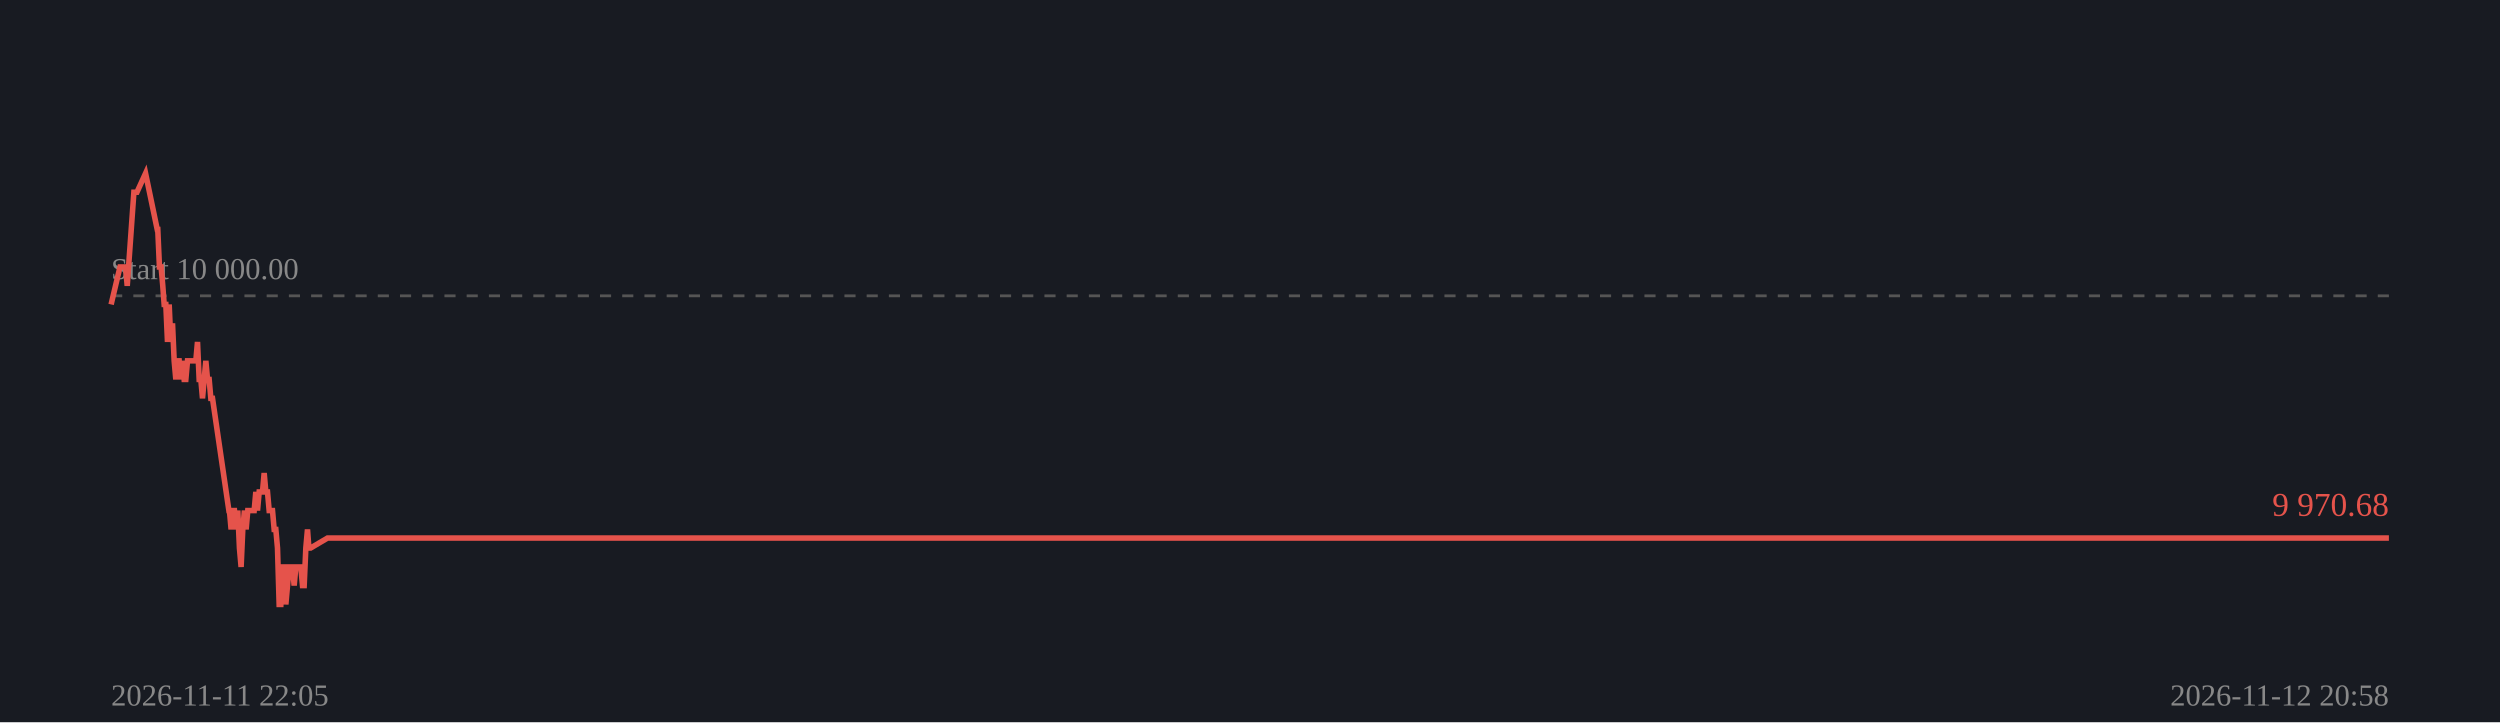
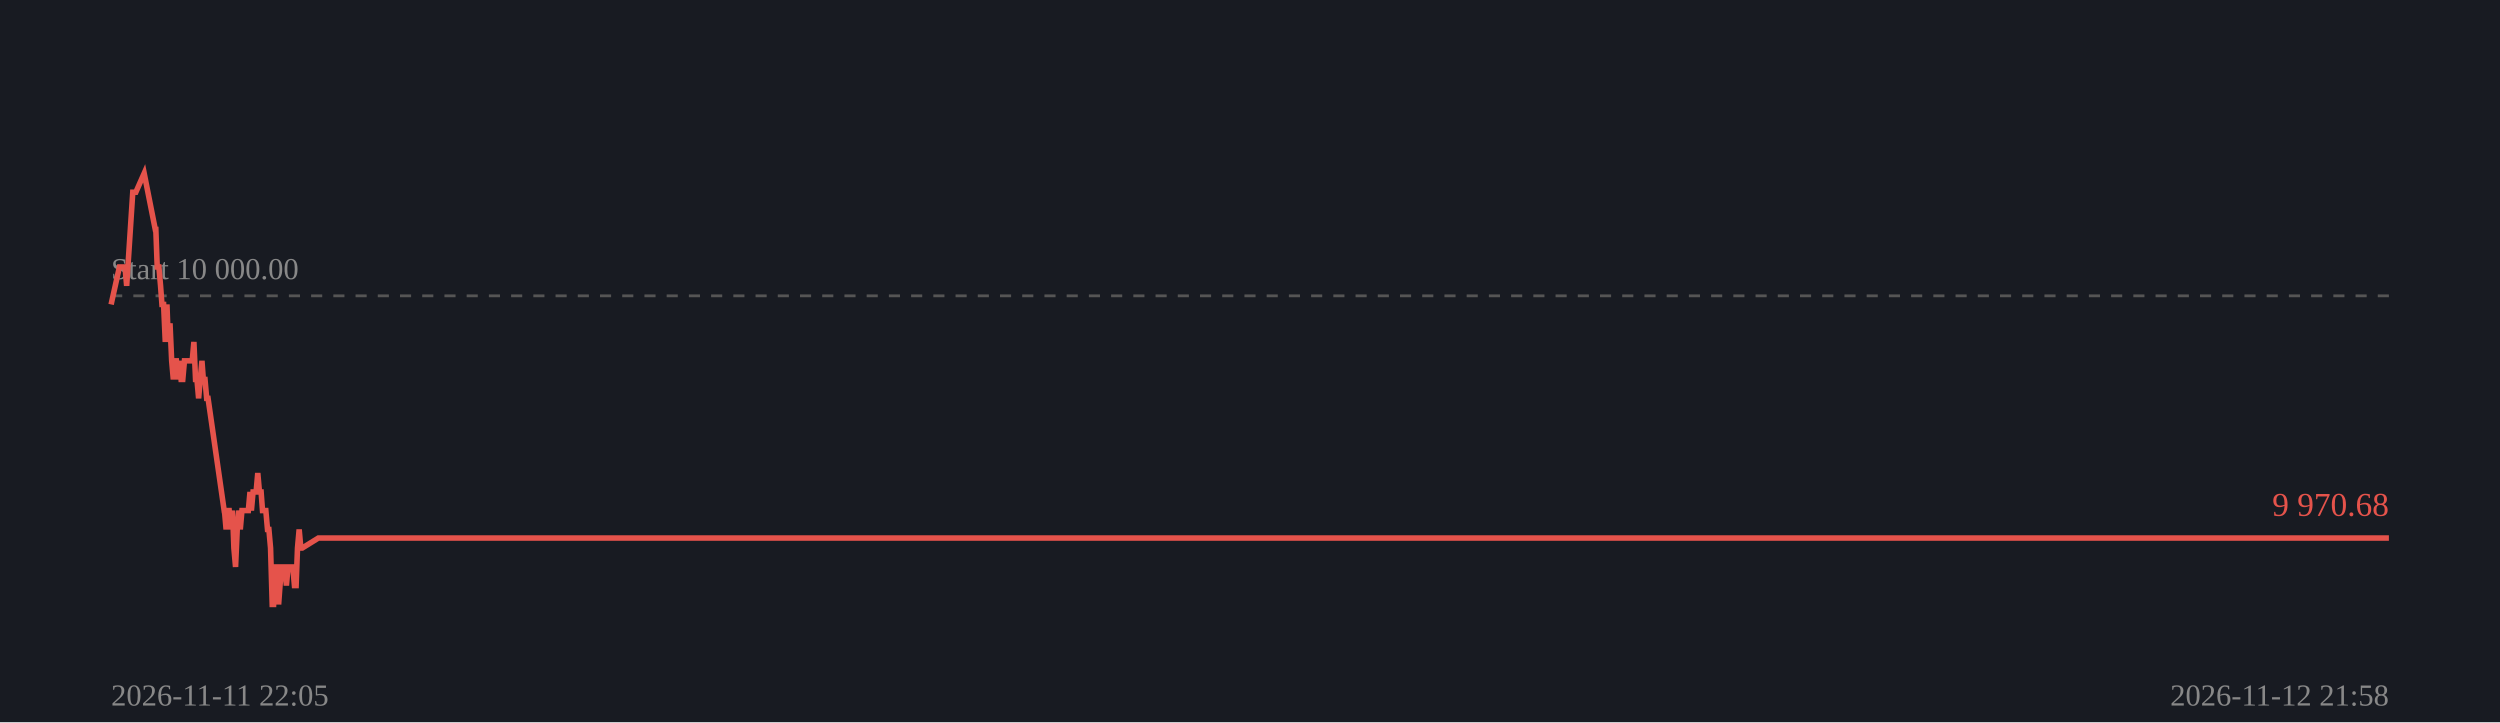
<svg xmlns="http://www.w3.org/2000/svg" viewBox="0 0 900 260" width="900" height="260">
  <rect width="900" height="260" fill="#181b22" />
  <line x1="40" y1="106.5" x2="860" y2="106.5" stroke="#555" stroke-dasharray="4 4" />
  <text x="40" y="100.5" fill="#888" font-size="11">Start 10 000.00</text>
-   <path d="M40.0,109.6 L43.2,96.1 L45.2,96.1 L45.8,102.9 L48.2,69.2 L49.3,69.2 L52.4,62.4 L56.6,82.6 L56.8,82.6 L57.4,96.1 L58.0,96.1 L58.6,102.9 L59.1,109.6 L59.7,109.6 L60.3,123.1 L60.9,109.6 L61.5,123.1 L62.1,116.4 L62.7,129.9 L63.3,136.6 L63.9,129.9 L64.5,129.9 L65.1,136.6 L65.7,129.9 L66.3,136.6 L66.9,136.6 L67.5,129.9 L68.1,129.9 L68.7,129.9 L69.3,129.9 L69.9,129.9 L70.5,129.9 L71.1,123.1 L71.7,136.6 L72.3,136.6 L72.9,143.4 L73.5,136.6 L74.1,129.9 L74.7,136.6 L75.3,136.6 L75.9,143.4 L76.5,143.4 L82.4,183.8 L82.6,183.8 L83.2,190.6 L83.8,183.8 L84.4,183.8 L85.0,190.6 L85.6,183.8 L86.2,197.3 L86.8,204.1 L87.4,190.6 L88.0,183.8 L88.6,190.6 L89.2,183.8 L89.8,183.8 L90.3,183.8 L90.9,183.8 L91.5,183.8 L92.1,177.1 L92.7,183.8 L93.3,177.1 L93.9,177.1 L94.5,177.1 L95.1,170.3 L95.7,177.1 L96.3,177.1 L96.9,183.8 L97.5,183.8 L98.1,183.8 L98.7,190.6 L99.3,190.6 L99.9,197.3 L100.5,217.6 L101.1,217.6 L101.7,204.1 L102.3,204.1 L102.9,217.6 L103.5,210.8 L104.1,204.1 L104.7,204.1 L105.3,204.1 L105.9,210.8 L106.5,204.1 L107.1,204.1 L107.7,204.1 L108.3,204.1 L108.9,210.8 L109.5,210.8 L110.1,197.3 L110.7,190.6 L111.2,197.3 L111.8,197.3 L117.9,193.7 L118.0,193.7 L118.6,193.7 L119.2,193.7 L119.8,193.7 L120.4,193.7 L121.0,193.7 L121.6,193.7 L122.2,193.7 L122.8,193.7 L123.4,193.7 L124.0,193.7 L124.6,193.7 L125.2,193.7 L125.8,193.7 L126.4,193.7 L127.0,193.7 L127.6,193.7 L128.2,193.7 L128.8,193.7 L129.4,193.7 L129.9,193.7 L130.5,193.7 L131.1,193.7 L131.7,193.7 L132.3,193.7 L132.9,193.7 L133.5,193.7 L134.1,193.7 L134.7,193.7 L135.3,193.7 L135.9,193.7 L136.5,193.7 L137.1,193.7 L137.7,193.7 L138.3,193.7 L138.9,193.7 L139.5,193.7 L140.1,193.7 L140.7,193.7 L141.3,193.7 L141.9,193.7 L142.5,193.7 L143.1,193.7 L143.7,193.7 L144.3,193.7 L144.9,193.7 L145.5,193.7 L146.1,193.7 L146.7,193.7 L147.3,193.7 L147.9,193.7 L148.8,193.7 L148.9,193.7 L149.5,193.7 L150.1,193.7 L150.7,193.7 L151.3,193.7 L151.9,193.7 L152.5,193.7 L153.1,193.7 L153.7,193.7 L154.3,193.7 L154.9,193.7 L155.5,193.7 L156.1,193.7 L156.7,193.7 L157.3,193.7 L157.8,193.7 L158.4,193.7 L159.0,193.7 L159.6,193.7 L160.2,193.7 L160.8,193.7 L161.4,193.7 L162.0,193.7 L162.6,193.7 L163.2,193.7 L163.8,193.7 L164.4,193.7 L165.0,193.7 L165.6,193.7 L166.2,193.7 L166.8,193.7 L167.4,193.7 L168.0,193.7 L168.6,193.7 L169.2,193.7 L169.8,193.7 L170.4,193.7 L171.0,193.7 L171.6,193.7 L172.2,193.7 L172.8,193.7 L173.4,193.7 L174.0,193.7 L174.6,193.7 L175.2,193.7 L175.8,193.7 L176.4,193.7 L177.0,193.7 L177.6,193.7 L178.2,193.7 L178.8,193.7 L179.4,193.7 L180.0,193.7 L180.5,193.7 L181.1,193.7 L181.7,193.7 L182.3,193.7 L182.9,193.7 L183.9,193.7 L184.0,193.7 L184.6,193.7 L185.2,193.7 L185.8,193.7 L186.4,193.7 L187.0,193.7 L187.6,193.7 L188.2,193.7 L188.8,193.7 L189.4,193.7 L190.0,193.7 L190.6,193.7 L191.1,193.7 L191.7,193.7 L192.3,193.7 L192.9,193.7 L193.5,193.7 L194.1,193.7 L194.7,193.7 L195.3,193.7 L195.9,193.7 L196.5,193.7 L197.1,193.7 L197.7,193.7 L198.3,193.7 L198.9,193.7 L199.5,193.7 L200.1,193.7 L200.7,193.7 L201.3,193.7 L201.9,193.7 L202.5,193.7 L203.1,193.7 L203.7,193.7 L204.3,193.7 L204.9,193.7 L205.5,193.7 L206.1,193.7 L206.7,193.7 L207.3,193.7 L207.9,193.7 L208.5,193.7 L209.1,193.7 L209.7,193.7 L210.3,193.7 L210.9,193.7 L211.5,193.7 L212.0,193.7 L212.6,193.7 L213.2,193.7 L213.8,193.7 L214.4,193.7 L215.0,193.7 L215.6,193.7 L216.2,193.7 L216.8,193.7 L217.4,193.7 L218.0,193.7 L218.9,193.7 L219.1,193.7 L219.7,193.7 L220.3,193.7 L220.9,193.7 L221.5,193.7 L222.1,193.7 L222.7,193.7 L223.3,193.7 L223.8,193.7 L224.4,193.7 L225.0,193.7 L225.6,193.7 L226.2,193.7 L226.8,193.7 L227.4,193.7 L228.0,193.7 L228.6,193.7 L229.2,193.7 L229.8,193.7 L230.4,193.7 L231.0,193.7 L231.6,193.7 L232.2,193.7 L232.8,193.7 L233.4,193.7 L234.0,193.7 L234.6,193.7 L235.2,193.7 L235.8,193.7 L236.4,193.7 L237.0,193.7 L237.6,193.7 L238.2,193.7 L238.8,193.7 L239.4,193.7 L240.0,193.7 L240.6,193.7 L241.2,193.7 L241.8,193.7 L242.4,193.7 L243.0,193.7 L243.6,193.7 L244.1,193.7 L244.7,193.7 L245.3,193.7 L245.9,193.7 L246.5,193.7 L247.1,193.7 L247.7,193.7 L248.3,193.7 L248.9,193.7 L249.5,193.7 L250.1,193.7 L250.7,193.7 L251.3,193.7 L251.9,193.7 L252.5,193.7 L253.1,193.7 L254.0,193.7 L254.1,193.7 L254.7,193.7 L255.3,193.7 L255.9,193.7 L256.5,193.7 L257.1,193.7 L257.7,193.7 L258.3,193.7 L258.9,193.7 L259.5,193.7 L260.1,193.7 L260.7,193.7 L261.3,193.7 L261.9,193.7 L262.5,193.7 L263.1,193.7 L263.7,193.7 L264.3,193.7 L264.9,193.7 L265.5,193.7 L266.1,193.7 L266.7,193.7 L267.3,193.7 L267.9,193.7 L268.5,193.7 L269.1,193.7 L269.7,193.7 L270.2,193.7 L270.8,193.7 L271.4,193.7 L272.0,193.7 L272.6,193.7 L273.2,193.7 L273.8,193.7 L274.4,193.7 L275.0,193.7 L275.6,193.7 L276.2,193.7 L276.8,193.7 L277.4,193.7 L278.0,193.7 L278.6,193.7 L279.2,193.7 L279.8,193.7 L280.4,193.7 L281.0,193.7 L281.6,193.7 L282.2,193.7 L282.8,193.7 L283.4,193.7 L284.0,193.7 L284.6,193.7 L285.2,193.7 L285.8,193.7 L286.4,193.7 L287.0,193.7 L287.6,193.7 L288.2,193.7 L289.1,193.7 L289.2,193.7 L289.8,193.7 L290.4,193.7 L291.0,193.7 L291.6,193.7 L292.2,193.7 L292.8,193.7 L293.4,193.7 L294.0,193.7 L294.5,193.7 L295.1,193.7 L295.7,193.7 L296.3,193.7 L296.9,193.7 L297.5,193.7 L298.1,193.7 L298.7,193.7 L299.3,193.7 L299.9,193.7 L300.5,193.7 L301.1,193.7 L301.7,193.7 L302.3,193.7 L302.9,193.7 L303.5,193.7 L304.1,193.7 L304.7,193.7 L305.3,193.7 L305.9,193.7 L306.5,193.7 L307.1,193.7 L307.7,193.7 L308.3,193.7 L308.9,193.7 L309.5,193.7 L310.1,193.7 L310.7,193.7 L311.3,193.7 L311.9,193.7 L312.5,193.7 L313.1,193.7 L313.7,193.7 L314.3,193.7 L314.9,193.7 L315.5,193.7 L316.1,193.7 L316.6,193.7 L317.2,193.7 L317.8,193.7 L318.4,193.7 L319.0,193.7 L319.6,193.7 L320.2,193.7 L320.8,193.7 L321.4,193.7 L322.0,193.7 L322.6,193.7 L323.2,193.7 L324.2,193.7 L324.3,193.7 L324.9,193.7 L325.5,193.7 L326.1,193.7 L326.7,193.7 L327.3,193.7 L327.9,193.7 L328.5,193.7 L329.1,193.7 L329.7,193.7 L330.3,193.7 L330.9,193.7 L331.5,193.7 L332.1,193.7 L332.7,193.7 L333.3,193.7 L333.9,193.7 L334.5,193.7 L335.1,193.7 L335.7,193.7 L336.3,193.7 L336.9,193.7 L337.4,193.7 L338.0,193.7 L338.6,193.7 L339.2,193.7 L339.8,193.7 L340.4,193.7 L341.0,193.7 L341.6,193.7 L342.2,193.7 L342.8,193.7 L343.4,193.7 L344.0,193.7 L344.6,193.7 L345.2,193.7 L345.8,193.7 L346.4,193.7 L347.0,193.7 L347.6,193.7 L348.2,193.7 L348.8,193.7 L349.4,193.7 L350.0,193.7 L350.6,193.7 L351.2,193.7 L351.8,193.7 L352.4,193.7 L353.0,193.7 L353.6,193.7 L354.2,193.7 L354.8,193.7 L355.4,193.7 L356.0,193.7 L356.6,193.7 L357.2,193.7 L357.7,193.7 L358.3,193.7 L359.3,193.7 L359.4,193.7 L360.0,193.7 L360.6,193.7 L361.2,193.7 L361.8,193.7 L362.4,193.7 L363.0,193.7 L363.9,193.7 L364.0,193.7 L364.6,193.7 L365.2,193.7 L365.8,193.7 L366.4,193.7 L367.0,193.7 L367.6,193.7 L368.2,193.7 L368.8,193.7 L369.4,193.7 L370.0,193.7 L370.6,193.7 L371.2,193.7 L371.8,193.7 L372.4,193.7 L373.0,193.7 L373.6,193.7 L374.2,193.7 L374.8,193.7 L375.4,193.7 L376.0,193.7 L376.6,193.7 L377.1,193.7 L377.7,193.7 L378.3,193.7 L378.9,193.7 L379.5,193.7 L380.1,193.7 L380.7,193.7 L381.3,193.7 L381.9,193.7 L382.5,193.7 L383.1,193.7 L383.7,193.7 L384.3,193.7 L384.9,193.7 L385.5,193.7 L386.1,193.7 L386.7,193.7 L387.3,193.7 L387.9,193.7 L388.5,193.7 L389.1,193.7 L389.7,193.7 L390.3,193.7 L390.9,193.7 L391.5,193.7 L392.1,193.7 L392.7,193.7 L393.3,193.7 L393.9,193.7 L394.5,193.7 L395.1,193.7 L395.7,193.7 L396.3,193.7 L396.9,193.7 L397.5,193.7 L398.0,193.7 L399.0,193.7 L399.1,193.7 L399.7,193.7 L400.3,193.7 L400.9,193.7 L401.5,193.7 L402.1,193.7 L402.7,193.7 L403.3,193.7 L403.9,193.7 L404.5,193.7 L405.1,193.7 L405.7,193.7 L406.3,193.7 L406.9,193.7 L407.5,193.7 L408.1,193.7 L408.7,193.7 L409.3,193.7 L409.9,193.7 L410.5,193.7 L411.1,193.7 L411.7,193.7 L412.3,193.7 L412.9,193.7 L413.5,193.7 L414.1,193.7 L414.7,193.7 L415.2,193.7 L415.8,193.7 L416.4,193.7 L417.0,193.7 L417.6,193.7 L418.2,193.7 L418.8,193.7 L419.4,193.7 L420.0,193.7 L420.6,193.7 L421.2,193.7 L421.8,193.7 L422.4,193.7 L423.0,193.7 L423.6,193.7 L424.2,193.7 L424.8,193.7 L425.4,193.7 L426.0,193.7 L426.6,193.7 L427.2,193.7 L427.8,193.7 L428.4,193.7 L429.0,193.7 L429.6,193.7 L430.2,193.7 L430.8,193.7 L431.4,193.7 L432.0,193.7 L432.6,193.7 L433.2,193.7 L434.1,193.7 L434.3,193.7 L434.9,193.7 L435.5,193.7 L436.1,193.7 L436.7,193.7 L437.2,193.7 L437.8,193.7 L438.4,193.7 L439.0,193.7 L439.6,193.7 L440.2,193.7 L440.8,193.7 L441.4,193.7 L442.0,193.7 L442.6,193.7 L443.2,193.7 L443.8,193.7 L444.4,193.7 L445.0,193.7 L445.6,193.7 L446.2,193.7 L446.8,193.7 L447.4,193.7 L448.0,193.7 L448.6,193.7 L449.2,193.7 L449.8,193.7 L450.4,193.7 L451.0,193.7 L451.6,193.7 L452.2,193.7 L452.8,193.7 L453.4,193.7 L454.0,193.7 L454.6,193.7 L455.2,193.7 L455.8,193.7 L456.4,193.7 L457.0,193.7 L457.6,193.7 L458.2,193.7 L458.8,193.7 L459.4,193.7 L460.0,193.7 L460.5,193.7 L461.1,193.7 L461.7,193.7 L462.3,193.7 L462.9,193.7 L463.5,193.7 L464.1,193.7 L464.7,193.7 L465.3,193.7 L465.9,193.7 L466.5,193.7 L467.1,193.7 L467.7,193.7 L468.3,193.7 L507.5,193.7 L507.6,193.7 L508.2,193.7 L508.8,193.7 L509.4,193.7 L510.0,193.7 L510.6,193.7 L511.2,193.7 L511.8,193.7 L512.4,193.7 L513.0,193.7 L513.6,193.7 L514.2,193.7 L514.8,193.7 L515.4,193.7 L516.0,193.7 L516.6,193.7 L517.2,193.7 L517.8,193.7 L518.4,193.7 L519.0,193.7 L519.6,193.7 L520.1,193.7 L520.7,193.7 L521.3,193.7 L521.9,193.7 L522.5,193.7 L523.1,193.7 L523.7,193.7 L524.3,193.7 L524.9,193.7 L525.5,193.7 L526.1,193.7 L526.7,193.7 L527.3,193.7 L527.9,193.7 L528.5,193.7 L529.1,193.7 L529.7,193.7 L530.3,193.7 L530.9,193.7 L531.5,193.7 L532.1,193.7 L532.7,193.7 L533.3,193.7 L533.9,193.7 L534.5,193.7 L535.1,193.7 L535.7,193.7 L536.3,193.7 L536.9,193.7 L537.5,193.7 L538.1,193.7 L538.5,193.7 L538.6,193.7 L539.2,193.7 L539.8,193.7 L540.4,193.7 L541.0,193.7 L541.6,193.7 L542.2,193.7 L542.8,193.7 L543.4,193.7 L544.0,193.7 L544.6,193.7 L545.2,193.7 L545.8,193.7 L546.4,193.7 L547.0,193.7 L547.6,193.7 L548.2,193.7 L548.8,193.7 L549.4,193.7 L550.0,193.7 L550.6,193.7 L551.2,193.7 L551.8,193.7 L552.4,193.7 L553.0,193.7 L553.6,193.7 L554.2,193.7 L554.8,193.7 L555.4,193.7 L556.0,193.7 L556.6,193.7 L557.2,193.7 L557.8,193.7 L558.4,193.7 L559.0,193.7 L559.6,193.7 L560.1,193.7 L560.7,193.7 L561.3,193.7 L561.9,193.7 L562.5,193.7 L563.1,193.7 L563.7,193.7 L564.3,193.7 L564.9,193.7 L565.5,193.7 L566.1,193.7 L566.7,193.7 L567.3,193.7 L567.9,193.7 L568.5,193.7 L569.1,193.7 L569.7,193.7 L570.3,193.7 L570.9,193.7 L571.5,193.7 L572.1,193.7 L572.7,193.7 L573.3,193.7 L573.9,193.7 L574.4,193.7 L574.5,193.7 L575.1,193.7 L575.7,193.7 L576.3,193.7 L576.9,193.7 L577.5,193.7 L578.1,193.7 L578.7,193.7 L579.3,193.7 L579.9,193.7 L580.5,193.7 L581.1,193.7 L581.7,193.7 L582.3,193.7 L582.9,193.7 L583.5,193.7 L584.1,193.7 L584.7,193.7 L585.3,193.7 L585.9,193.7 L586.5,193.7 L587.1,193.7 L587.7,193.7 L588.3,193.7 L588.8,193.7 L589.4,193.7 L590.0,193.7 L590.6,193.7 L591.2,193.7 L591.8,193.7 L592.4,193.7 L593.0,193.7 L593.6,193.7 L594.2,193.7 L594.8,193.7 L595.4,193.7 L596.0,193.7 L596.6,193.7 L597.2,193.7 L597.8,193.7 L598.4,193.7 L599.0,193.7 L599.6,193.7 L600.2,193.7 L600.8,193.7 L601.4,193.7 L602.0,193.7 L602.6,193.7 L603.2,193.7 L603.8,193.7 L604.4,193.7 L605.0,193.7 L605.6,193.7 L606.2,193.7 L606.8,193.7 L607.4,193.7 L608.0,193.7 L608.6,193.7 L609.2,193.7 L609.8,193.7 L610.2,193.7 L610.3,193.7 L610.9,193.7 L611.5,193.7 L612.1,193.7 L612.7,193.7 L613.3,193.7 L613.9,193.7 L614.5,193.7 L615.1,193.7 L615.7,193.7 L616.3,193.7 L616.9,193.7 L617.5,193.7 L618.1,193.7 L618.7,193.7 L619.3,193.7 L619.9,193.7 L620.5,193.7 L621.1,193.7 L621.7,193.7 L622.2,193.7 L622.8,193.7 L623.4,193.7 L624.0,193.7 L624.6,193.7 L625.2,193.7 L625.8,193.7 L626.4,193.7 L627.0,193.7 L627.6,193.7 L628.2,193.7 L628.8,193.7 L629.4,193.7 L630.0,193.7 L630.6,193.7 L631.2,193.7 L631.8,193.7 L632.4,193.7 L633.0,193.7 L633.6,193.7 L634.2,193.7 L634.8,193.7 L635.4,193.7 L636.0,193.7 L636.6,193.7 L637.2,193.7 L637.8,193.7 L638.4,193.7 L639.0,193.7 L639.6,193.7 L640.2,193.7 L640.8,193.7 L641.4,193.7 L642.0,193.7 L642.6,193.7 L643.2,193.7 L643.7,193.7 L644.3,193.7 L644.9,193.7 L645.5,193.7 L646.1,193.7 L646.3,193.7 L646.9,193.7 L647.5,193.7 L648.1,193.7 L648.7,193.7 L649.3,193.7 L649.9,193.7 L650.5,193.7 L651.1,193.7 L651.7,193.7 L652.3,193.7 L652.9,193.7 L653.5,193.7 L654.0,193.7 L654.6,193.7 L655.2,193.7 L655.8,193.7 L656.4,193.7 L657.0,193.7 L657.6,193.7 L658.2,193.7 L658.8,193.7 L659.4,193.7 L660.0,193.7 L660.6,193.7 L661.2,193.7 L661.8,193.7 L662.4,193.7 L663.0,193.7 L663.6,193.7 L664.2,193.7 L664.8,193.7 L665.4,193.7 L666.0,193.7 L666.6,193.7 L667.2,193.7 L667.8,193.7 L668.4,193.7 L669.0,193.7 L669.6,193.7 L670.2,193.7 L670.8,193.7 L671.4,193.7 L672.0,193.7 L672.6,193.7 L673.2,193.7 L673.8,193.7 L674.4,193.7 L675.0,193.7 L675.6,193.7 L676.2,193.7 L676.7,193.7 L677.3,193.7 L677.9,193.7 L678.5,193.7 L679.1,193.7 L679.7,193.7 L680.3,193.7 L680.9,193.7 L681.9,193.7 L682.1,193.7 L682.7,193.7 L683.3,193.7 L683.9,193.7 L684.5,193.7 L685.1,193.7 L685.7,193.7 L686.3,193.7 L686.9,193.7 L687.5,193.7 L688.1,193.7 L688.7,193.7 L689.3,193.7 L689.9,193.7 L690.5,193.7 L691.1,193.7 L691.7,193.7 L692.3,193.7 L692.9,193.7 L693.5,193.7 L694.1,193.7 L694.7,193.7 L695.3,193.7 L695.9,193.7 L696.5,193.7 L697.1,193.7 L697.7,193.7 L698.3,193.7 L698.9,193.7 L699.4,193.7 L700.0,193.7 L700.6,193.7 L701.2,193.7 L701.8,193.7 L702.4,193.7 L703.0,193.7 L703.6,193.7 L704.2,193.7 L704.8,193.7 L705.4,193.7 L706.0,193.7 L706.6,193.7 L707.2,193.7 L707.8,193.7 L708.4,193.7 L709.0,193.7 L709.6,193.7 L710.2,193.7 L710.8,193.7 L711.4,193.7 L712.0,193.7 L712.6,193.7 L713.2,193.7 L713.8,193.7 L714.4,193.7 L715.0,193.7 L715.6,193.7 L716.2,193.7 L716.8,193.7 L717.7,193.7 L718.0,193.7 L718.5,193.7 L719.1,193.7 L719.7,193.7 L720.3,193.7 L720.9,193.7 L721.5,193.7 L722.1,193.7 L722.7,193.7 L723.3,193.7 L723.9,193.7 L724.5,193.7 L725.1,193.7 L725.7,193.7 L726.3,193.7 L726.9,193.7 L727.5,193.7 L728.1,193.7 L728.7,193.7 L729.3,193.7 L729.9,193.7 L730.5,193.7 L731.1,193.7 L731.7,193.7 L732.3,193.7 L732.9,193.7 L733.5,193.7 L734.1,193.7 L734.7,193.7 L735.3,193.7 L735.9,193.7 L736.5,193.7 L737.1,193.7 L737.7,193.7 L738.3,193.7 L738.8,193.7 L739.4,193.7 L740.0,193.7 L740.6,193.7 L741.2,193.7 L741.8,193.7 L742.4,193.7 L743.0,193.7 L743.6,193.7 L744.2,193.7 L744.8,193.7 L745.4,193.7 L746.0,193.7 L746.6,193.7 L747.2,193.7 L747.8,193.7 L748.4,193.7 L749.0,193.7 L749.6,193.7 L750.2,193.7 L750.8,193.7 L751.4,193.7 L752.0,193.7 L752.6,193.7 L753.6,193.7 L753.8,193.7 L754.4,193.7 L755.0,193.7 L755.6,193.7 L756.2,193.7 L756.8,193.7 L757.4,193.7 L758.0,193.7 L758.6,193.7 L759.2,193.7 L759.8,193.7 L760.4,193.7 L761.0,193.7 L761.6,193.7 L762.2,193.7 L762.8,193.7 L763.4,193.7 L764.0,193.7 L764.6,193.7 L765.2,193.7 L765.8,193.7 L766.4,193.7 L767.0,193.7 L767.5,193.7 L768.1,193.7 L768.7,193.7 L769.3,193.7 L769.9,193.7 L770.5,193.7 L771.1,193.7 L771.7,193.7 L772.3,193.7 L772.9,193.7 L773.5,193.7 L774.1,193.7 L774.7,193.7 L775.3,193.7 L775.9,193.7 L776.5,193.7 L777.1,193.7 L777.7,193.7 L778.3,193.7 L778.9,193.7 L779.5,193.7 L780.1,193.7 L780.7,193.7 L781.3,193.7 L781.9,193.7 L782.5,193.7 L783.1,193.7 L783.7,193.7 L784.3,193.7 L784.9,193.7 L785.5,193.7 L786.1,193.7 L786.7,193.7 L787.3,193.7 L787.9,193.7 L788.4,193.7 L789.4,193.7 L789.6,193.7 L790.2,193.7 L790.8,193.7 L791.4,193.7 L792.0,193.7 L792.6,193.7 L793.2,193.7 L793.8,193.7 L794.4,193.7 L795.0,193.7 L795.6,193.7 L796.2,193.7 L796.8,193.7 L797.4,193.7 L798.0,193.7 L798.6,193.7 L799.2,193.7 L799.8,193.7 L800.4,193.7 L801.0,193.7 L801.5,193.7 L802.1,193.7 L802.7,193.7 L803.3,193.7 L803.9,193.7 L804.5,193.7 L805.1,193.7 L805.7,193.7 L806.3,193.7 L806.9,193.7 L807.5,193.7 L808.1,193.7 L808.7,193.7 L809.3,193.7 L809.9,193.7 L810.5,193.7 L811.1,193.7 L811.7,193.7 L812.3,193.7 L812.9,193.7 L813.5,193.7 L814.1,193.7 L814.7,193.7 L815.3,193.7 L815.9,193.7 L816.5,193.7 L817.1,193.7 L817.7,193.7 L818.3,193.7 L818.9,193.7 L819.5,193.7 L820.1,193.7 L820.7,193.7 L821.3,193.7 L821.8,193.7 L822.4,193.7 L823.0,193.7 L823.6,193.7 L824.2,193.7 L825.2,193.7 L825.4,193.7 L826.0,193.7 L826.5,193.7 L827.1,193.7 L827.7,193.7 L828.3,193.7 L828.9,193.7 L829.5,193.7 L830.1,193.7 L830.7,193.7 L831.3,193.7 L831.9,193.7 L832.5,193.7 L833.1,193.7 L833.7,193.7 L834.3,193.7 L834.9,193.7 L835.5,193.7 L836.1,193.7 L836.7,193.7 L837.3,193.7 L837.9,193.7 L838.5,193.7 L839.1,193.7 L839.7,193.7 L840.3,193.7 L840.9,193.7 L841.5,193.7 L842.1,193.7 L842.7,193.7 L843.3,193.7 L843.9,193.7 L844.5,193.7 L845.1,193.7 L845.7,193.7 L846.3,193.7 L846.9,193.7 L847.5,193.7 L848.1,193.7 L848.7,193.7 L849.2,193.7 L849.8,193.7 L850.4,193.7 L851.0,193.7 L851.6,193.7 L852.2,193.7 L852.8,193.7 L853.4,193.7 L854.0,193.7 L854.6,193.7 L855.2,193.7 L855.8,193.7 L856.4,193.7 L857.0,193.7 L857.6,193.7 L858.2,193.7 L858.8,193.7 L859.4,193.7 L860.0,193.7" fill="none" stroke="#e5534b" stroke-width="2" />
+   <path d="M40.0,109.6 L43.0,96.1 L45.0,96.1 L45.6,102.9 L47.8,69.2 L48.9,69.2 L51.9,62.4 L55.9,82.6 L56.1,82.6 L56.6,96.1 L57.2,96.1 L57.8,102.9 L58.3,109.6 L58.9,109.6 L59.5,123.1 L60.1,109.6 L60.6,123.1 L61.2,116.4 L61.8,129.9 L62.4,136.6 L62.9,129.9 L63.5,129.9 L64.1,136.6 L64.6,129.9 L65.2,136.6 L65.8,136.6 L66.4,129.9 L66.9,129.9 L67.5,129.9 L68.1,129.9 L68.6,129.9 L69.2,129.9 L69.8,123.1 L70.4,136.6 L70.9,136.6 L71.5,143.4 L72.1,136.6 L72.7,129.9 L73.2,136.6 L73.8,136.6 L74.4,143.4 L74.9,143.4 L80.7,183.8 L80.8,183.8 L81.4,190.6 L81.9,183.8 L82.5,183.8 L83.1,190.6 L83.7,183.8 L84.2,197.3 L84.8,204.1 L85.4,190.6 L86.0,183.8 L86.5,190.6 L87.1,183.8 L87.7,183.8 L88.2,183.8 L88.8,183.8 L89.4,183.8 L90.0,177.1 L90.5,183.8 L91.1,177.1 L91.7,177.1 L92.2,177.1 L92.8,170.3 L93.4,177.1 L94.0,177.1 L94.5,183.8 L95.1,183.8 L95.7,183.8 L96.3,190.6 L96.8,190.6 L97.4,197.3 L98.0,217.6 L98.5,217.6 L99.1,204.1 L99.7,204.1 L100.3,217.6 L100.8,210.8 L101.4,204.1 L102.0,204.1 L102.5,204.1 L103.1,210.8 L103.7,204.1 L104.3,204.1 L104.8,204.1 L105.4,204.1 L106.0,210.8 L106.6,210.8 L107.1,197.3 L107.7,190.6 L108.3,197.3 L108.8,197.3 L114.6,193.7 L114.7,193.7 L115.3,193.7 L115.9,193.7 L116.5,193.7 L117.0,193.7 L117.6,193.7 L118.2,193.7 L118.7,193.7 L119.3,193.7 L119.9,193.7 L120.5,193.7 L121.0,193.7 L121.6,193.7 L122.2,193.7 L122.8,193.7 L123.3,193.7 L123.9,193.7 L124.5,193.7 L125.0,193.7 L125.6,193.7 L126.2,193.7 L126.8,193.7 L127.3,193.7 L127.9,193.7 L128.5,193.7 L129.0,193.7 L129.6,193.7 L130.2,193.7 L130.8,193.7 L131.3,193.7 L131.9,193.7 L132.5,193.7 L133.1,193.7 L133.6,193.7 L134.2,193.7 L134.8,193.7 L135.3,193.7 L135.9,193.7 L136.5,193.7 L137.1,193.7 L137.6,193.7 L138.2,193.7 L138.8,193.7 L139.3,193.7 L139.9,193.7 L140.5,193.7 L141.1,193.7 L141.6,193.7 L142.2,193.7 L142.8,193.7 L143.3,193.7 L144.2,193.7 L144.3,193.7 L144.9,193.7 L145.5,193.7 L146.1,193.7 L146.6,193.7 L147.2,193.7 L147.8,193.7 L148.3,193.7 L148.9,193.7 L149.5,193.7 L150.1,193.7 L150.6,193.7 L151.2,193.7 L151.8,193.7 L152.3,193.7 L152.9,193.7 L153.5,193.7 L154.1,193.7 L154.6,193.7 L155.2,193.7 L155.8,193.7 L156.4,193.7 L156.9,193.7 L157.5,193.7 L158.1,193.7 L158.6,193.7 L159.2,193.7 L159.8,193.7 L160.4,193.7 L160.9,193.7 L161.5,193.7 L162.1,193.7 L162.7,193.7 L163.2,193.7 L163.8,193.7 L164.4,193.7 L164.9,193.7 L165.5,193.7 L166.1,193.7 L166.7,193.7 L167.2,193.7 L167.8,193.7 L168.4,193.7 L168.9,193.7 L169.5,193.7 L170.1,193.7 L170.7,193.7 L171.2,193.7 L171.8,193.7 L172.4,193.7 L173.0,193.7 L173.5,193.7 L174.1,193.7 L174.7,193.7 L175.2,193.7 L175.8,193.7 L176.4,193.7 L177.0,193.7 L177.8,193.7 L178.0,193.7 L178.5,193.7 L179.1,193.7 L179.7,193.7 L180.3,193.7 L180.8,193.7 L181.4,193.7 L182.0,193.7 L182.5,193.7 L183.1,193.7 L183.7,193.7 L184.3,193.7 L184.8,193.7 L185.4,193.7 L186.0,193.7 L186.5,193.7 L187.1,193.7 L187.7,193.7 L188.3,193.7 L188.8,193.7 L189.4,193.7 L190.0,193.7 L190.5,193.7 L191.1,193.7 L191.7,193.7 L192.3,193.7 L192.8,193.7 L193.4,193.7 L194.0,193.7 L194.6,193.7 L195.1,193.7 L195.7,193.7 L196.3,193.7 L196.8,193.7 L197.4,193.7 L198.0,193.7 L198.6,193.7 L199.1,193.7 L199.7,193.7 L200.3,193.7 L200.8,193.7 L201.4,193.7 L202.0,193.7 L202.6,193.7 L203.1,193.7 L203.7,193.7 L204.3,193.7 L204.9,193.7 L205.4,193.7 L206.0,193.7 L206.6,193.7 L207.1,193.7 L207.7,193.7 L208.3,193.7 L208.9,193.7 L209.4,193.7 L210.0,193.7 L210.6,193.7 L211.5,193.7 L211.6,193.7 L212.1,193.7 L212.7,193.7 L213.3,193.7 L213.9,193.7 L214.4,193.7 L215.0,193.7 L215.6,193.7 L216.2,193.7 L216.7,193.7 L217.3,193.7 L217.9,193.7 L218.4,193.7 L219.0,193.7 L219.6,193.7 L220.2,193.7 L220.7,193.7 L221.3,193.7 L221.9,193.7 L222.5,193.7 L223.0,193.7 L223.6,193.7 L224.2,193.7 L224.7,193.7 L225.3,193.7 L225.9,193.7 L226.5,193.7 L227.0,193.7 L227.6,193.7 L228.2,193.7 L228.7,193.7 L229.3,193.7 L229.9,193.7 L230.5,193.7 L231.0,193.7 L231.6,193.7 L232.2,193.7 L232.8,193.7 L233.3,193.7 L233.9,193.7 L234.5,193.7 L235.0,193.7 L235.6,193.7 L236.2,193.7 L236.8,193.7 L237.3,193.7 L237.9,193.7 L238.5,193.7 L239.0,193.7 L239.6,193.7 L240.2,193.7 L240.8,193.7 L241.3,193.7 L241.9,193.7 L242.5,193.7 L243.0,193.7 L243.6,193.7 L244.2,193.7 L245.1,193.7 L245.2,193.7 L245.7,193.7 L246.3,193.7 L246.9,193.7 L247.5,193.7 L248.0,193.7 L248.6,193.7 L249.2,193.7 L249.7,193.7 L250.3,193.7 L250.9,193.7 L251.5,193.7 L252.0,193.7 L252.6,193.7 L253.2,193.7 L253.8,193.7 L254.3,193.7 L254.9,193.7 L255.5,193.7 L256.0,193.7 L256.6,193.7 L257.2,193.7 L257.8,193.7 L258.3,193.7 L258.9,193.7 L259.5,193.7 L260.0,193.7 L260.6,193.7 L261.2,193.7 L261.8,193.7 L262.3,193.7 L262.9,193.7 L263.5,193.7 L264.1,193.7 L264.6,193.7 L265.2,193.7 L265.8,193.7 L266.3,193.7 L266.9,193.7 L267.5,193.7 L268.1,193.7 L268.6,193.7 L269.2,193.7 L269.8,193.7 L270.4,193.7 L270.9,193.7 L271.5,193.7 L272.1,193.7 L272.6,193.7 L273.2,193.7 L273.8,193.7 L274.4,193.7 L274.9,193.7 L275.5,193.7 L276.1,193.7 L276.7,193.7 L277.2,193.7 L277.8,193.7 L278.7,193.7 L278.8,193.7 L279.3,193.7 L279.9,193.7 L280.5,193.7 L281.0,193.7 L281.6,193.7 L282.2,193.7 L282.8,193.7 L283.3,193.7 L283.9,193.7 L284.5,193.7 L285.0,193.7 L285.6,193.7 L286.2,193.7 L286.8,193.7 L287.3,193.7 L287.9,193.7 L288.5,193.7 L289.1,193.7 L289.6,193.7 L290.2,193.7 L290.8,193.7 L291.3,193.7 L291.9,193.7 L292.5,193.7 L293.1,193.7 L293.6,193.7 L294.2,193.7 L294.8,193.7 L295.3,193.7 L295.9,193.7 L296.5,193.7 L297.1,193.7 L297.6,193.7 L298.2,193.7 L298.8,193.7 L299.4,193.7 L299.9,193.7 L300.5,193.7 L301.1,193.7 L301.6,193.7 L302.2,193.7 L302.8,193.7 L303.4,193.7 L303.9,193.7 L304.5,193.7 L305.1,193.7 L305.7,193.7 L306.2,193.7 L306.8,193.7 L307.4,193.7 L307.9,193.7 L308.5,193.7 L309.1,193.7 L309.7,193.7 L310.2,193.7 L310.8,193.7 L311.4,193.7 L312.3,193.7 L312.4,193.7 L313.0,193.7 L313.6,193.7 L314.1,193.7 L314.7,193.7 L315.3,193.7 L315.9,193.7 L316.4,193.7 L317.0,193.7 L317.6,193.7 L318.1,193.7 L318.7,193.7 L319.3,193.7 L319.9,193.7 L320.4,193.7 L321.0,193.7 L321.6,193.7 L322.2,193.7 L322.7,193.7 L323.3,193.7 L323.9,193.7 L324.4,193.7 L325.0,193.7 L325.6,193.7 L326.2,193.7 L326.7,193.7 L327.3,193.7 L327.9,193.7 L328.4,193.7 L329.0,193.7 L329.6,193.7 L330.2,193.7 L330.7,193.7 L331.3,193.7 L331.9,193.7 L332.4,193.7 L333.0,193.7 L333.6,193.7 L334.2,193.7 L334.7,193.7 L335.3,193.7 L335.9,193.7 L336.5,193.7 L337.0,193.7 L337.6,193.7 L338.2,193.7 L338.7,193.7 L339.3,193.7 L339.9,193.7 L340.5,193.7 L341.0,193.7 L341.6,193.7 L342.2,193.7 L342.7,193.7 L343.3,193.7 L343.9,193.7 L344.5,193.7 L345.0,193.7 L345.9,193.7 L346.0,193.7 L346.6,193.7 L347.2,193.7 L347.8,193.7 L348.3,193.7 L348.9,193.7 L349.5,193.7 L350.3,193.7 L350.5,193.7 L351.0,193.7 L351.6,193.7 L352.2,193.7 L352.7,193.7 L353.3,193.7 L353.9,193.7 L354.5,193.7 L355.0,193.7 L355.6,193.7 L356.2,193.7 L356.8,193.7 L357.3,193.7 L357.9,193.7 L358.5,193.7 L359.0,193.7 L359.6,193.7 L360.2,193.7 L360.8,193.7 L361.3,193.7 L361.9,193.7 L362.5,193.7 L363.1,193.7 L363.6,193.7 L364.2,193.7 L364.8,193.7 L365.3,193.7 L365.9,193.7 L366.5,193.7 L367.1,193.7 L367.6,193.7 L368.2,193.7 L368.8,193.7 L369.3,193.7 L369.9,193.7 L370.5,193.7 L371.1,193.7 L371.6,193.7 L372.2,193.7 L372.8,193.7 L373.4,193.7 L373.9,193.7 L374.5,193.7 L375.1,193.7 L375.6,193.7 L376.2,193.7 L376.8,193.7 L377.4,193.7 L377.9,193.7 L378.5,193.7 L379.1,193.7 L379.6,193.7 L380.2,193.7 L380.8,193.7 L381.4,193.7 L381.9,193.7 L382.5,193.7 L383.1,193.7 L384.0,193.7 L384.1,193.7 L384.7,193.7 L385.2,193.7 L385.8,193.7 L386.4,193.7 L387.0,193.7 L387.5,193.7 L388.1,193.7 L388.7,193.7 L389.3,193.7 L389.8,193.7 L390.4,193.7 L391.0,193.7 L391.5,193.7 L392.1,193.7 L392.7,193.7 L393.3,193.7 L393.8,193.7 L394.4,193.7 L395.0,193.7 L395.6,193.7 L396.1,193.7 L396.7,193.7 L397.3,193.7 L397.8,193.7 L398.4,193.7 L399.0,193.7 L399.6,193.7 L400.1,193.7 L400.7,193.7 L401.3,193.7 L401.8,193.7 L402.4,193.7 L403.0,193.7 L403.6,193.7 L404.1,193.7 L404.7,193.7 L405.3,193.7 L405.9,193.7 L406.4,193.7 L407.0,193.7 L407.6,193.7 L408.1,193.7 L408.7,193.7 L409.3,193.7 L409.9,193.7 L410.4,193.7 L411.0,193.7 L411.6,193.7 L412.2,193.7 L412.7,193.7 L413.3,193.7 L413.9,193.7 L414.4,193.7 L415.0,193.7 L415.6,193.7 L416.2,193.7 L416.7,193.7 L417.6,193.7 L417.8,193.7 L418.3,193.7 L418.9,193.7 L419.5,193.7 L420.1,193.7 L420.6,193.7 L421.2,193.7 L421.8,193.7 L422.4,193.7 L422.9,193.7 L423.5,193.7 L424.1,193.7 L424.6,193.7 L425.2,193.7 L425.8,193.7 L426.4,193.7 L426.9,193.7 L427.5,193.7 L428.1,193.7 L428.7,193.7 L429.2,193.7 L429.8,193.7 L430.4,193.7 L431.0,193.7 L431.5,193.7 L432.1,193.7 L432.7,193.7 L433.2,193.7 L433.8,193.7 L434.4,193.7 L435.0,193.7 L435.5,193.7 L436.1,193.7 L436.7,193.7 L437.2,193.7 L437.8,193.7 L438.4,193.7 L439.0,193.7 L439.5,193.7 L440.1,193.7 L440.7,193.7 L441.2,193.7 L441.8,193.7 L442.4,193.7 L443.0,193.7 L443.5,193.7 L444.1,193.7 L444.7,193.7 L445.3,193.7 L445.8,193.7 L446.4,193.7 L447.0,193.7 L447.5,193.7 L448.1,193.7 L448.7,193.7 L449.3,193.7 L449.8,193.7 L450.4,193.7 L488.0,193.7 L488.1,193.7 L488.6,193.7 L489.2,193.7 L489.8,193.7 L490.3,193.7 L490.9,193.7 L491.5,193.7 L492.1,193.7 L492.6,193.7 L493.2,193.7 L493.8,193.7 L494.3,193.7 L494.9,193.7 L495.5,193.7 L496.1,193.7 L496.6,193.7 L497.2,193.7 L497.8,193.7 L498.4,193.7 L498.9,193.7 L499.5,193.7 L500.1,193.7 L500.6,193.7 L501.2,193.7 L501.8,193.7 L502.4,193.7 L502.9,193.7 L503.5,193.7 L504.1,193.7 L504.6,193.7 L505.2,193.7 L505.8,193.7 L506.4,193.7 L506.9,193.7 L507.5,193.7 L508.1,193.7 L508.7,193.7 L509.2,193.7 L509.8,193.7 L510.4,193.7 L510.9,193.7 L511.5,193.7 L512.1,193.7 L512.7,193.7 L513.2,193.7 L513.8,193.7 L514.4,193.7 L514.9,193.7 L515.5,193.7 L516.1,193.7 L516.7,193.7 L517.2,193.7 L517.7,193.7 L517.8,193.7 L518.4,193.7 L518.9,193.7 L519.5,193.7 L520.1,193.7 L520.7,193.7 L521.2,193.7 L521.8,193.7 L522.4,193.7 L522.9,193.7 L523.5,193.7 L524.1,193.7 L524.7,193.7 L525.2,193.7 L525.8,193.7 L526.4,193.7 L526.9,193.7 L527.5,193.7 L528.1,193.7 L528.7,193.7 L529.2,193.7 L529.8,193.7 L530.4,193.7 L531.0,193.7 L531.5,193.7 L532.1,193.7 L532.7,193.7 L533.2,193.7 L533.8,193.7 L534.4,193.7 L535.0,193.7 L535.5,193.7 L536.1,193.7 L536.7,193.7 L537.3,193.7 L537.8,193.7 L538.4,193.7 L539.0,193.7 L539.5,193.7 L540.1,193.7 L540.7,193.7 L541.3,193.7 L541.8,193.7 L542.4,193.7 L543.0,193.7 L543.6,193.7 L544.1,193.7 L544.7,193.7 L545.3,193.7 L545.8,193.7 L546.4,193.7 L547.0,193.7 L547.6,193.7 L548.1,193.7 L548.7,193.7 L549.3,193.7 L549.8,193.7 L550.4,193.7 L551.0,193.7 L551.6,193.7 L552.0,193.7 L552.2,193.7 L552.7,193.7 L553.3,193.7 L553.9,193.7 L554.4,193.7 L555.0,193.7 L555.6,193.7 L556.2,193.7 L556.7,193.7 L557.3,193.7 L557.9,193.7 L558.5,193.7 L559.0,193.7 L559.6,193.7 L560.2,193.7 L560.7,193.7 L561.3,193.7 L561.9,193.7 L562.5,193.7 L563.0,193.7 L563.6,193.7 L564.2,193.7 L564.8,193.7 L565.3,193.7 L565.9,193.7 L566.5,193.7 L567.0,193.7 L567.6,193.7 L568.2,193.7 L568.8,193.7 L569.3,193.7 L569.9,193.7 L570.5,193.7 L571.1,193.7 L571.6,193.7 L572.2,193.7 L572.8,193.7 L573.3,193.7 L573.9,193.7 L574.5,193.7 L575.1,193.7 L575.6,193.7 L576.2,193.7 L576.8,193.7 L577.4,193.7 L577.9,193.7 L578.5,193.7 L579.1,193.7 L579.6,193.7 L580.2,193.7 L580.8,193.7 L581.4,193.7 L581.9,193.7 L582.5,193.7 L583.1,193.7 L583.6,193.7 L584.2,193.7 L584.8,193.7 L585.4,193.7 L585.9,193.7 L586.3,193.7 L586.5,193.7 L587.0,193.7 L587.6,193.7 L588.2,193.7 L588.7,193.7 L589.3,193.7 L589.9,193.7 L590.5,193.7 L591.0,193.7 L591.6,193.7 L592.2,193.7 L592.8,193.7 L593.3,193.7 L593.9,193.7 L594.5,193.7 L595.0,193.7 L595.6,193.7 L596.2,193.7 L596.8,193.7 L597.3,193.7 L597.9,193.7 L598.5,193.7 L599.0,193.7 L599.6,193.7 L600.2,193.7 L600.8,193.7 L601.3,193.7 L601.9,193.7 L602.5,193.7 L603.1,193.7 L603.6,193.7 L604.2,193.7 L604.8,193.7 L605.3,193.7 L605.9,193.7 L606.5,193.7 L607.1,193.7 L607.6,193.7 L608.2,193.7 L608.8,193.7 L609.3,193.7 L609.9,193.7 L610.5,193.7 L611.1,193.7 L611.6,193.7 L612.2,193.7 L612.8,193.7 L613.4,193.7 L613.9,193.7 L614.5,193.7 L615.1,193.7 L615.6,193.7 L616.2,193.7 L616.8,193.7 L617.4,193.7 L617.9,193.7 L618.5,193.7 L619.1,193.7 L619.6,193.7 L620.2,193.7 L620.7,193.7 L620.9,193.7 L621.5,193.7 L622.1,193.7 L622.6,193.7 L623.2,193.7 L623.8,193.7 L624.4,193.7 L624.9,193.7 L625.5,193.7 L626.1,193.7 L626.7,193.7 L627.2,193.7 L627.8,193.7 L628.4,193.7 L628.9,193.7 L629.5,193.7 L630.1,193.7 L630.7,193.7 L631.2,193.7 L631.8,193.7 L632.4,193.7 L633.0,193.7 L633.5,193.7 L634.1,193.7 L634.7,193.7 L635.2,193.7 L635.8,193.7 L636.4,193.7 L637.0,193.7 L637.5,193.7 L638.1,193.7 L638.7,193.7 L639.2,193.7 L639.8,193.7 L640.4,193.7 L641.0,193.7 L641.5,193.7 L642.1,193.7 L642.7,193.7 L643.3,193.7 L643.8,193.7 L644.4,193.7 L645.0,193.7 L645.5,193.7 L646.1,193.7 L646.7,193.7 L647.3,193.7 L647.8,193.7 L648.4,193.7 L649.0,193.7 L649.6,193.7 L650.1,193.7 L650.7,193.7 L651.3,193.7 L651.8,193.7 L652.4,193.7 L653.0,193.7 L653.6,193.7 L654.1,193.7 L655.1,193.7 L655.3,193.7 L655.8,193.7 L656.4,193.7 L657.0,193.7 L657.6,193.7 L658.1,193.7 L658.7,193.7 L659.3,193.7 L659.9,193.7 L660.4,193.7 L661.0,193.7 L661.6,193.7 L662.1,193.7 L662.7,193.7 L663.3,193.7 L663.9,193.7 L664.4,193.7 L665.0,193.7 L665.6,193.7 L666.1,193.7 L666.7,193.7 L667.3,193.7 L667.9,193.7 L668.4,193.7 L669.0,193.7 L669.6,193.7 L670.2,193.7 L670.7,193.7 L671.3,193.7 L671.9,193.7 L672.4,193.7 L673.0,193.7 L673.6,193.7 L674.2,193.7 L674.7,193.7 L675.3,193.7 L675.9,193.7 L676.4,193.7 L677.0,193.7 L677.6,193.7 L678.2,193.7 L678.7,193.7 L679.3,193.7 L679.9,193.7 L680.5,193.7 L681.0,193.7 L681.6,193.7 L682.2,193.7 L682.7,193.7 L683.3,193.7 L683.9,193.7 L684.5,193.7 L685.0,193.7 L685.6,193.7 L686.2,193.7 L686.8,193.7 L687.3,193.7 L687.9,193.7 L688.5,193.7 L689.4,193.7 L689.6,193.7 L690.2,193.7 L690.7,193.7 L691.3,193.7 L691.9,193.7 L692.5,193.7 L693.0,193.7 L693.6,193.7 L694.2,193.7 L694.8,193.7 L695.3,193.7 L695.9,193.7 L696.5,193.7 L697.0,193.7 L697.6,193.7 L698.2,193.7 L698.8,193.7 L699.3,193.7 L699.9,193.7 L700.5,193.7 L701.0,193.7 L701.6,193.7 L702.2,193.7 L702.8,193.7 L703.3,193.7 L703.9,193.7 L704.5,193.7 L705.0,193.7 L705.6,193.7 L706.2,193.7 L706.8,193.7 L707.3,193.7 L707.9,193.7 L708.5,193.7 L709.1,193.7 L709.6,193.7 L710.2,193.7 L710.8,193.7 L711.3,193.7 L711.9,193.7 L712.5,193.7 L713.1,193.7 L713.6,193.7 L714.2,193.7 L714.8,193.7 L715.4,193.7 L715.9,193.7 L716.5,193.7 L717.1,193.7 L717.6,193.7 L718.2,193.7 L718.8,193.7 L719.4,193.7 L719.9,193.7 L720.5,193.7 L721.1,193.7 L721.7,193.7 L722.2,193.7 L722.8,193.7 L723.8,193.7 L724.0,193.7 L724.5,193.7 L725.1,193.7 L725.7,193.7 L726.2,193.7 L726.8,193.7 L727.4,193.7 L728.0,193.7 L728.5,193.7 L729.1,193.7 L729.7,193.7 L730.3,193.7 L730.8,193.7 L731.4,193.7 L732.0,193.7 L732.5,193.7 L733.1,193.7 L733.7,193.7 L734.3,193.7 L734.8,193.7 L735.4,193.7 L736.0,193.7 L736.6,193.7 L737.1,193.7 L737.7,193.7 L738.3,193.7 L738.8,193.7 L739.4,193.7 L740.0,193.7 L740.6,193.7 L741.1,193.7 L741.7,193.7 L742.3,193.7 L742.8,193.7 L743.4,193.7 L744.0,193.7 L744.6,193.7 L745.1,193.7 L745.7,193.7 L746.3,193.7 L746.9,193.7 L747.4,193.7 L748.0,193.7 L748.6,193.7 L749.1,193.7 L749.7,193.7 L750.3,193.7 L750.9,193.7 L751.4,193.7 L752.0,193.7 L752.6,193.7 L753.1,193.7 L753.7,193.7 L754.3,193.7 L754.9,193.7 L755.4,193.7 L756.0,193.7 L756.6,193.7 L757.2,193.7 L758.0,193.7 L758.3,193.7 L758.8,193.7 L759.4,193.7 L760.0,193.7 L760.5,193.7 L761.1,193.7 L761.7,193.7 L762.3,193.7 L762.8,193.7 L763.4,193.7 L764.0,193.7 L764.6,193.7 L765.1,193.7 L765.7,193.7 L766.3,193.7 L766.8,193.7 L767.4,193.7 L768.0,193.7 L768.6,193.7 L769.1,193.7 L769.7,193.7 L770.3,193.7 L770.8,193.7 L771.4,193.7 L772.0,193.7 L772.6,193.7 L773.1,193.7 L773.7,193.7 L774.3,193.7 L774.9,193.7 L775.4,193.7 L776.0,193.7 L776.6,193.7 L777.1,193.7 L777.7,193.7 L778.3,193.7 L778.9,193.7 L779.4,193.7 L780.0,193.7 L780.6,193.7 L781.1,193.7 L781.7,193.7 L782.3,193.7 L782.9,193.7 L783.4,193.7 L784.0,193.7 L784.6,193.7 L785.1,193.7 L785.7,193.7 L786.3,193.7 L786.9,193.7 L787.4,193.7 L788.0,193.7 L788.6,193.7 L789.2,193.7 L789.7,193.7 L790.3,193.7 L790.9,193.7 L791.4,193.7 L792.3,193.7 L792.5,193.7 L793.1,193.7 L793.7,193.7 L794.2,193.7 L794.8,193.7 L795.4,193.7 L795.9,193.7 L796.5,193.7 L797.1,193.7 L797.7,193.7 L798.2,193.7 L798.8,193.7 L799.4,193.7 L800.0,193.7 L800.5,193.7 L801.1,193.7 L801.7,193.7 L802.2,193.7 L802.8,193.7 L803.4,193.7 L804.0,193.7 L804.5,193.7 L805.1,193.7 L805.7,193.7 L806.2,193.7 L806.8,193.7 L807.4,193.7 L808.0,193.7 L808.5,193.7 L809.1,193.7 L809.7,193.7 L810.3,193.7 L810.8,193.7 L811.4,193.7 L812.0,193.7 L812.5,193.7 L813.1,193.7 L813.7,193.7 L814.3,193.7 L814.8,193.7 L815.4,193.7 L816.0,193.7 L816.6,193.7 L817.1,193.7 L817.7,193.7 L818.3,193.7 L818.8,193.7 L819.4,193.7 L820.0,193.7 L820.6,193.7 L821.1,193.7 L821.7,193.7 L822.3,193.7 L822.8,193.7 L823.4,193.7 L824.0,193.7 L824.6,193.7 L825.1,193.7 L825.7,193.7 L826.7,193.7 L826.8,193.7 L827.4,193.7 L827.9,193.7 L828.5,193.7 L829.1,193.7 L829.7,193.7 L830.2,193.7 L830.8,193.7 L831.4,193.7 L832.0,193.7 L832.5,193.7 L833.1,193.7 L833.7,193.7 L834.3,193.7 L834.8,193.7 L835.4,193.7 L836.0,193.7 L836.5,193.7 L837.1,193.7 L837.7,193.7 L838.3,193.7 L838.8,193.7 L839.4,193.7 L840.0,193.7 L840.5,193.7 L841.1,193.7 L841.7,193.7 L842.3,193.7 L842.8,193.7 L843.4,193.7 L844.0,193.7 L844.6,193.7 L845.1,193.7 L845.7,193.7 L846.3,193.7 L846.8,193.7 L847.4,193.7 L848.0,193.7 L848.6,193.7 L849.1,193.7 L849.7,193.7 L850.3,193.7 L850.8,193.7 L851.4,193.7 L852.0,193.7 L852.6,193.7 L853.1,193.7 L853.7,193.7 L854.3,193.7 L854.8,193.7 L855.4,193.7 L856.0,193.7 L856.6,193.7 L857.1,193.7 L857.7,193.7 L858.3,193.7 L858.9,193.7 L859.4,193.7 L860.0,193.7" fill="none" stroke="#e5534b" stroke-width="2" />
  <text x="40" y="254" fill="#888" font-size="11">2026-11-11 22:05</text>
-   <text x="860" y="254" fill="#888" font-size="11" text-anchor="end">2026-11-12 20:58</text>
+   <text x="860" y="254" fill="#888" font-size="11" text-anchor="end">2026-11-12 21:58</text>
  <text x="860" y="185.7" fill="#e5534b" font-size="12" text-anchor="end">9 970.68</text>
</svg>
